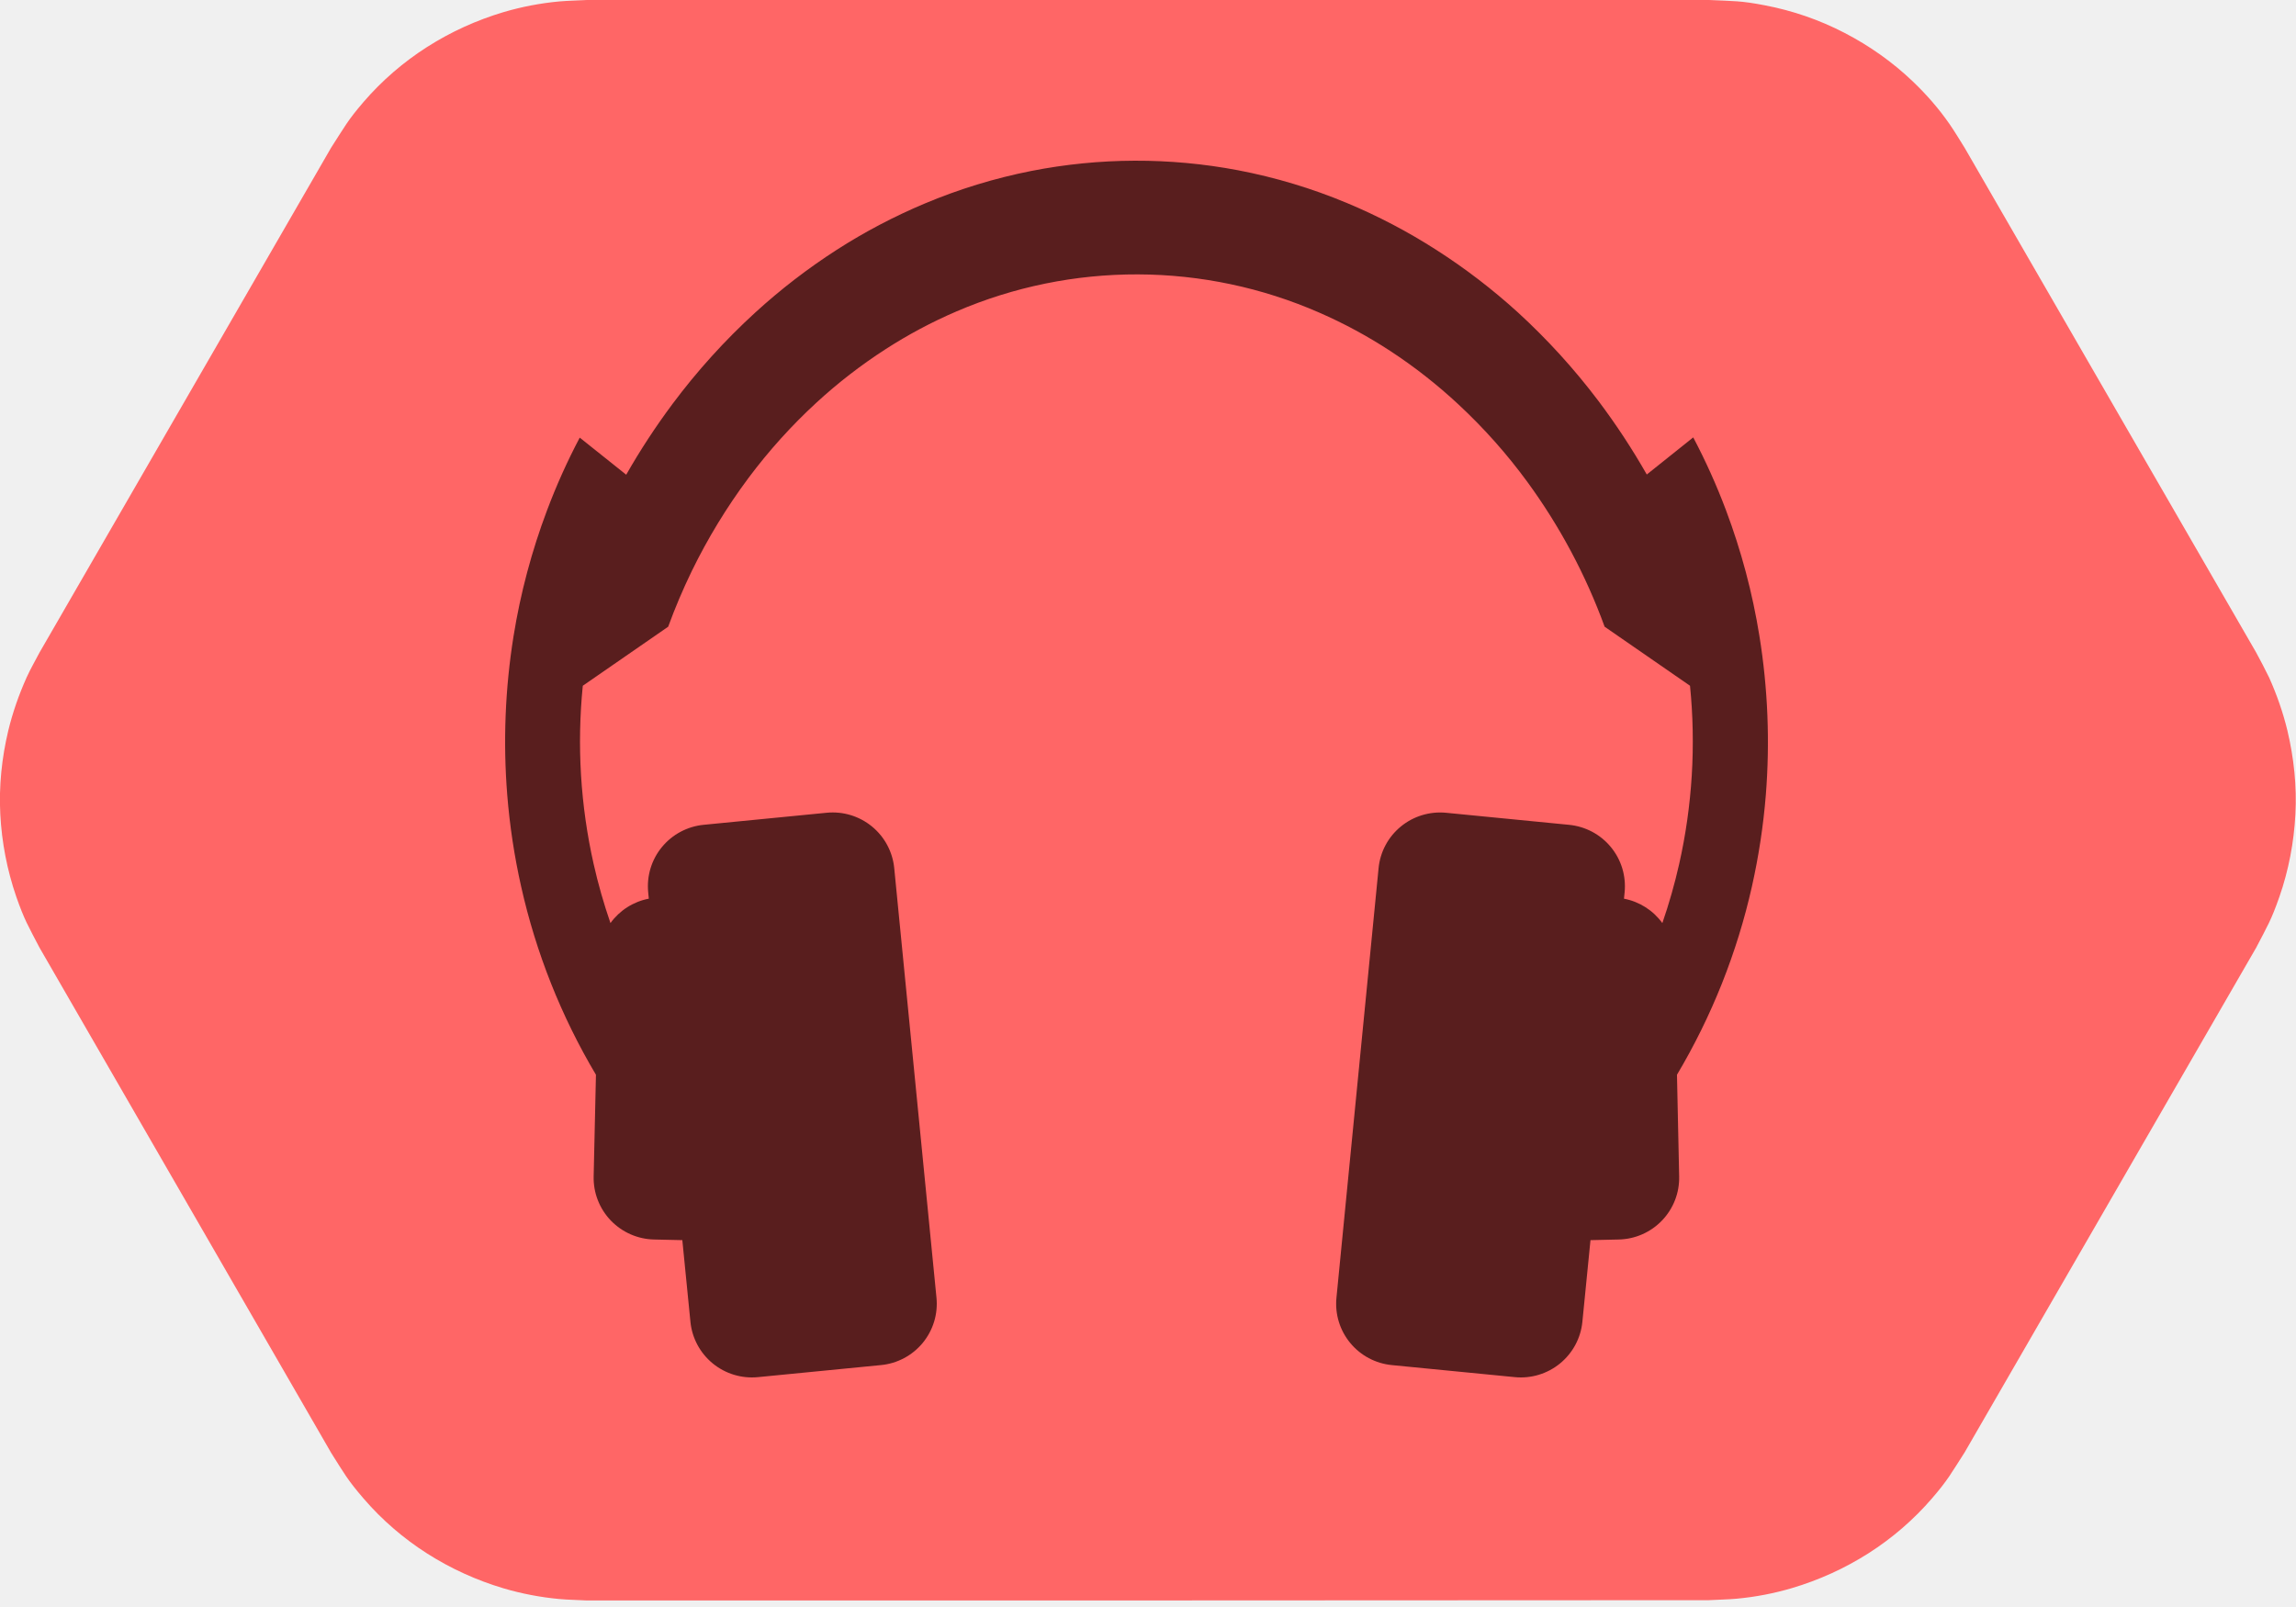
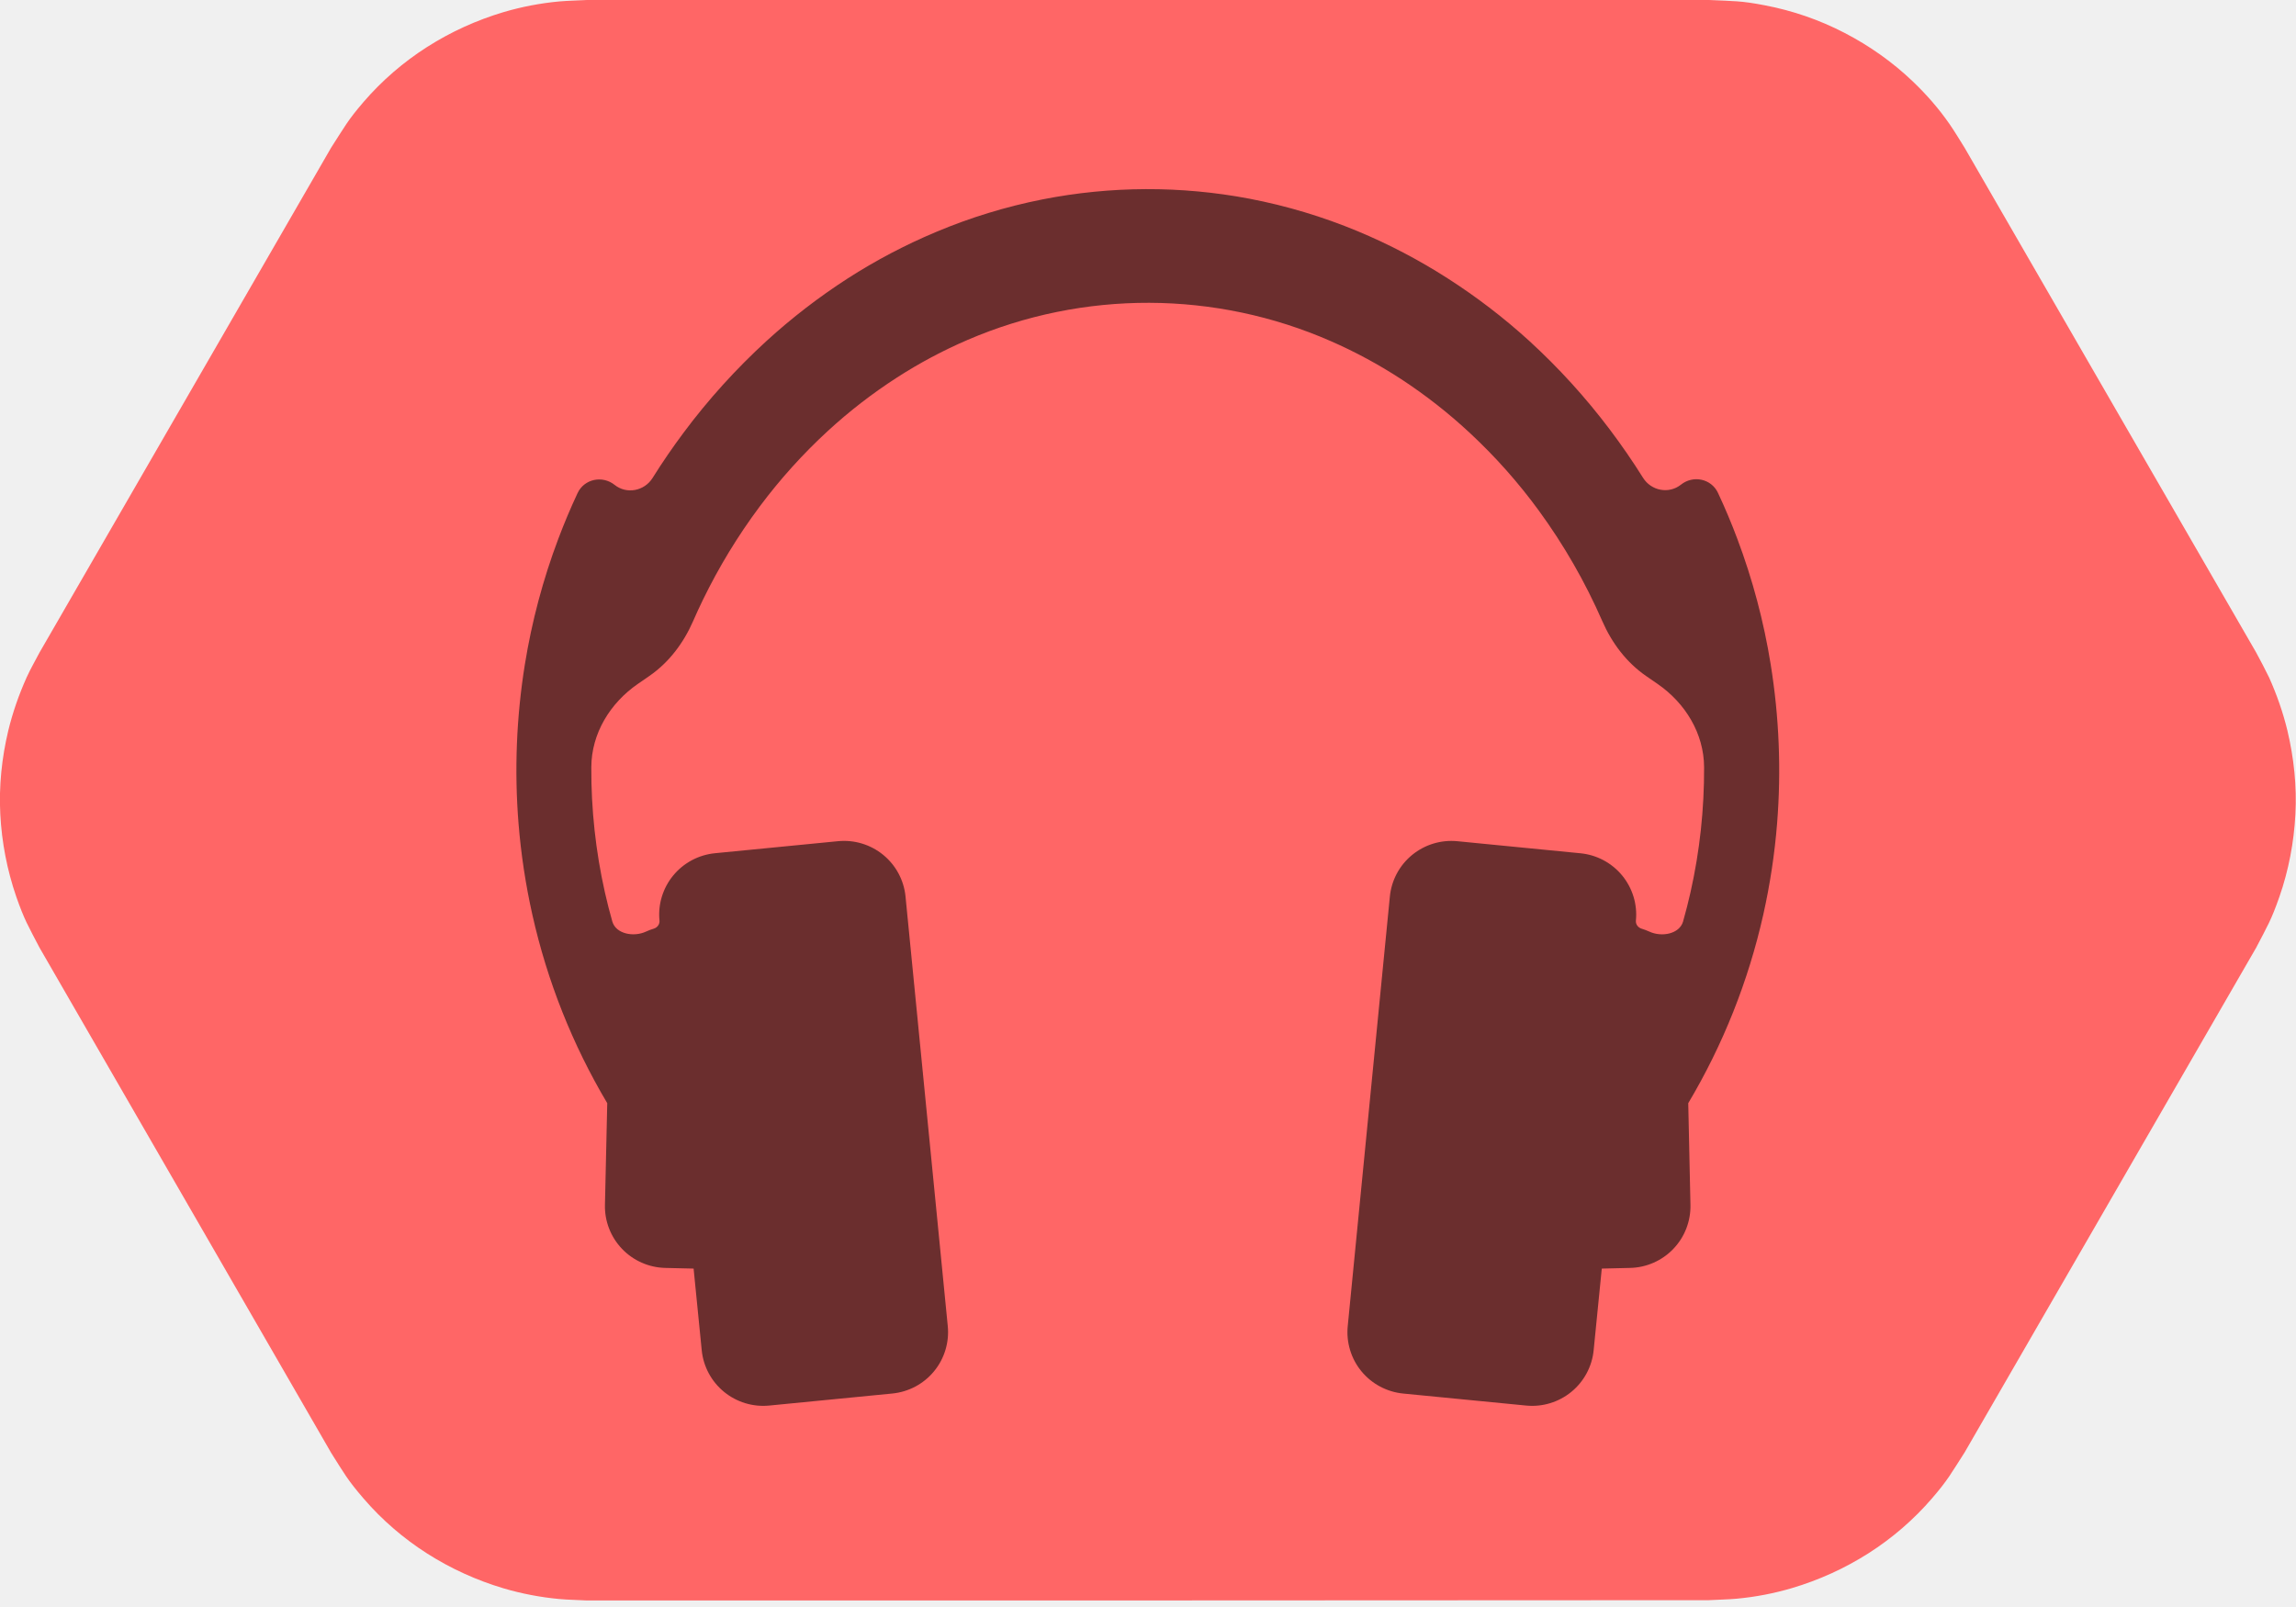
- <svg xmlns="http://www.w3.org/2000/svg" width="100" height="70" viewBox="0 0 100 70" fill="none">
-   <g clip-path="url(#clip0_292_733)">
-     <g clip-path="url(#clip1_292_733)">
-       <path fill-rule="evenodd" clip-rule="evenodd" d="M25.563 69.716C25.151 69.69 24.752 69.69 24.341 69.651C23.53 69.574 22.72 69.42 21.935 69.188C20.764 68.841 19.632 68.326 18.603 67.67C17.574 67.014 16.634 66.204 15.837 65.277C15.129 64.454 15.001 64.197 14.422 63.283L1.724 41.284C1.222 40.319 1.068 40.087 0.708 39.058C0.309 37.9 0.077 36.691 0.013 35.469C-0.051 34.247 0.077 33.012 0.36 31.828C0.553 31.03 0.823 30.259 1.158 29.512C1.325 29.139 1.531 28.792 1.724 28.419L14.422 6.433C15.014 5.519 15.129 5.262 15.837 4.438C16.634 3.512 17.574 2.702 18.603 2.046C19.632 1.389 20.764 0.875 21.935 0.527C22.72 0.296 23.517 0.142 24.341 0.064C24.752 0.026 25.151 0.026 25.563 0H74.437C75.518 0.051 75.801 0.026 76.869 0.232C78.078 0.463 79.236 0.862 80.329 1.428C81.423 1.994 82.426 2.702 83.314 3.551C83.906 4.117 84.446 4.734 84.909 5.403C85.141 5.738 85.347 6.085 85.565 6.433L98.263 28.419C98.456 28.779 98.649 29.139 98.829 29.512C99.164 30.259 99.434 31.03 99.627 31.828C99.91 33.025 100.039 34.247 99.974 35.469C99.91 36.691 99.678 37.913 99.279 39.058C98.919 40.087 98.765 40.319 98.263 41.284L85.565 63.27C84.974 64.184 84.858 64.441 84.15 65.264C83.353 66.191 82.413 67.001 81.384 67.657C80.355 68.313 79.223 68.828 78.052 69.175C77.267 69.407 76.47 69.561 75.647 69.638C75.235 69.677 74.836 69.677 74.424 69.703C58.15 69.716 41.85 69.716 25.563 69.716Z" fill="#FF6666" />
+ <svg xmlns="http://www.w3.org/2000/svg" width="100" height="70" viewBox="0 15 100 70" fill="none">
+   <g clip-path="url(#clip0_18775_1646)">
+     <g clip-path="url(#clip1_18775_1646)">
+       <path fill-rule="evenodd" clip-rule="evenodd" d="M25.563 84.716C25.151 84.69 24.752 84.69 24.341 84.651C23.53 84.574 22.72 84.42 21.935 84.188C20.764 83.841 19.632 83.326 18.603 82.67C17.574 82.014 16.634 81.204 15.837 80.277C15.129 79.454 15.001 79.197 14.422 78.283L1.724 56.284C1.222 55.319 1.068 55.087 0.708 54.058C0.309 52.9 0.077 51.691 0.013 50.469C-0.051 49.247 0.077 48.012 0.36 46.828C0.553 46.031 0.823 45.259 1.158 44.512C1.325 44.139 1.531 43.792 1.724 43.419L14.422 21.433C15.014 20.519 15.129 20.262 15.837 19.438C16.634 18.512 17.574 17.702 18.603 17.046C19.632 16.389 20.764 15.875 21.935 15.527C22.72 15.296 23.517 15.142 24.341 15.064C24.752 15.026 25.151 15.026 25.563 15H74.437C75.518 15.052 75.801 15.026 76.869 15.232C78.078 15.463 79.236 15.862 80.329 16.428C81.423 16.994 82.426 17.702 83.314 18.551C83.906 19.117 84.446 19.734 84.909 20.403C85.141 20.738 85.347 21.085 85.565 21.433L98.263 43.419C98.456 43.779 98.649 44.139 98.829 44.512C99.164 45.259 99.434 46.031 99.627 46.828C99.91 48.025 100.039 49.247 99.974 50.469C99.91 51.691 99.678 52.913 99.279 54.058C98.919 55.087 98.765 55.319 98.263 56.284L85.565 78.27C84.974 79.184 84.858 79.441 84.15 80.264C83.353 81.191 82.413 82.001 81.384 82.657C80.355 83.313 79.223 83.828 78.052 84.175C77.267 84.407 76.47 84.561 75.647 84.638C75.235 84.677 74.836 84.677 74.424 84.703C58.15 84.716 41.85 84.716 25.563 84.716Z" fill="#FF6666" />
    </g>
-     <path d="M76.63 27.704C76.329 25.833 75.841 23.997 75.173 22.223C74.765 21.138 74.288 20.079 73.747 19.053L71.724 20.669C71.09 19.556 70.386 18.485 69.616 17.462C68.567 16.072 67.391 14.78 66.106 13.604C65.003 12.601 63.818 11.693 62.563 10.889C61.321 10.091 60.011 9.404 58.648 8.836C57.126 8.201 55.542 7.726 53.922 7.416C50.944 6.851 47.884 6.862 44.91 7.448C43.32 7.763 41.766 8.239 40.273 8.867C38.936 9.429 37.651 10.105 36.432 10.889C35.178 11.697 33.995 12.608 32.894 13.614C31.566 14.828 30.357 16.165 29.282 17.607C28.551 18.589 27.88 19.614 27.274 20.678L25.25 19.063C24.708 20.089 24.232 21.148 23.824 22.234C23.156 24.006 22.668 25.841 22.367 27.71C22 29.998 21.908 32.322 22.093 34.632C22.201 35.971 22.402 37.301 22.697 38.613C23.343 41.501 24.443 44.27 25.956 46.816L25.856 51.245C25.848 51.598 25.909 51.949 26.037 52.278C26.165 52.606 26.356 52.907 26.6 53.162C26.845 53.417 27.137 53.622 27.46 53.764C27.784 53.907 28.132 53.984 28.485 53.992L29.718 54.02L30.071 57.577C30.141 58.286 30.491 58.938 31.042 59.39C31.594 59.842 32.303 60.057 33.014 59.987L38.372 59.462C38.724 59.428 39.065 59.325 39.377 59.159C39.689 58.993 39.965 58.767 40.19 58.494C40.414 58.221 40.582 57.907 40.685 57.569C40.787 57.232 40.822 56.877 40.787 56.526L38.947 37.813C38.877 37.104 38.528 36.452 37.976 36C37.424 35.548 36.715 35.333 36.005 35.403L30.648 35.928C30.296 35.962 29.954 36.066 29.642 36.232C29.33 36.398 29.054 36.624 28.83 36.897C28.605 37.169 28.437 37.483 28.334 37.821C28.232 38.158 28.197 38.513 28.231 38.864L28.258 39.145C27.586 39.274 26.989 39.654 26.588 40.208C26.296 39.362 26.05 38.502 25.854 37.63C25.282 35.085 25.123 32.466 25.383 29.871L29.102 27.299C29.402 26.477 29.744 25.671 30.126 24.883C30.821 23.456 31.649 22.096 32.598 20.822C33.482 19.637 34.475 18.536 35.564 17.534C36.498 16.675 37.504 15.898 38.571 15.21C39.551 14.577 40.583 14.027 41.656 13.566C44.154 12.492 46.846 11.942 49.566 11.952C52.286 11.961 54.975 12.529 57.466 13.62C58.535 14.087 59.564 14.643 60.541 15.281C61.604 15.976 62.606 16.762 63.535 17.629C64.636 18.654 65.637 19.781 66.525 20.995C67.937 22.928 69.069 25.05 69.888 27.299L73.607 29.871C73.867 32.466 73.708 35.086 73.136 37.631C72.939 38.503 72.694 39.364 72.402 40.209C72.001 39.655 71.404 39.275 70.731 39.146L70.759 38.865C70.793 38.514 70.758 38.16 70.656 37.822C70.553 37.484 70.384 37.17 70.16 36.898C69.936 36.625 69.659 36.399 69.348 36.233C69.036 36.067 68.694 35.964 68.342 35.929L62.985 35.404C62.275 35.335 61.566 35.549 61.014 36.001C60.462 36.453 60.112 37.105 60.043 37.814L58.208 56.528C58.173 56.879 58.207 57.233 58.31 57.571C58.412 57.908 58.581 58.222 58.805 58.495C59.029 58.768 59.305 58.994 59.617 59.16C59.929 59.326 60.271 59.429 60.623 59.463L65.976 59.987C66.687 60.057 67.396 59.842 67.947 59.39C68.499 58.938 68.849 58.286 68.919 57.577L69.272 54.02L70.504 53.992C70.858 53.984 71.206 53.907 71.53 53.764C71.853 53.622 72.145 53.417 72.389 53.162C72.634 52.907 72.825 52.606 72.953 52.278C73.081 51.949 73.142 51.598 73.134 51.245L73.039 46.816C74.554 44.268 75.657 41.498 76.305 38.607C76.599 37.295 76.801 35.965 76.909 34.626C77.092 32.316 76.999 29.992 76.63 27.704Z" fill="#591E1E" />
+     <path d="M77.121 43.942C76.821 42.072 76.332 40.235 75.664 38.462C75.411 37.787 75.131 37.122 74.825 36.469C74.535 35.85 73.744 35.686 73.211 36.112C72.688 36.529 71.917 36.38 71.562 35.814C71.108 35.089 70.622 34.384 70.107 33.701C69.058 32.31 67.883 31.018 66.597 29.842C65.495 28.839 64.309 27.931 63.054 27.127C61.812 26.329 60.502 25.642 59.139 25.074C57.617 24.44 56.034 23.964 54.413 23.654C51.435 23.089 48.376 23.1 45.402 23.686C43.812 24.001 42.258 24.477 40.764 25.106C39.428 25.667 38.143 26.343 36.923 27.127C35.67 27.935 34.486 28.847 33.385 29.852C32.058 31.067 30.849 32.403 29.774 33.845C29.296 34.486 28.844 35.146 28.42 35.823C28.064 36.39 27.293 36.539 26.77 36.122C26.236 35.696 25.445 35.861 25.155 36.48C24.85 37.133 24.57 37.797 24.316 38.472C23.648 40.244 23.16 42.079 22.859 43.948C22.491 46.236 22.399 48.56 22.584 50.87C22.692 52.209 22.894 53.54 23.188 54.851C23.835 57.739 24.935 60.508 26.448 63.054L26.348 67.484C26.339 67.836 26.401 68.187 26.529 68.516C26.657 68.845 26.848 69.145 27.092 69.4C27.336 69.655 27.628 69.86 27.952 70.002C28.275 70.145 28.624 70.222 28.977 70.23L30.209 70.259L30.563 73.816C30.633 74.524 30.982 75.176 31.534 75.628C32.086 76.08 32.795 76.295 33.505 76.225L38.863 75.701C39.215 75.666 39.557 75.563 39.869 75.397C40.181 75.231 40.457 75.005 40.681 74.732C40.906 74.46 41.074 74.145 41.176 73.808C41.279 73.47 41.314 73.116 41.279 72.765L39.439 54.051C39.369 53.342 39.02 52.69 38.468 52.238C37.916 51.786 37.207 51.572 36.496 51.642L31.139 52.166C30.788 52.201 30.446 52.304 30.134 52.47C29.822 52.636 29.546 52.862 29.322 53.135C29.097 53.407 28.929 53.722 28.826 54.059C28.723 54.397 28.688 54.751 28.723 55.102C28.738 55.261 28.629 55.404 28.476 55.451C28.358 55.486 28.242 55.531 28.131 55.582C27.605 55.825 26.825 55.691 26.667 55.134C26.548 54.715 26.441 54.293 26.345 53.868C25.943 52.077 25.745 50.248 25.754 48.417C25.761 46.95 26.57 45.628 27.776 44.794L28.286 44.442C29.137 43.853 29.771 43.009 30.185 42.061C30.323 41.745 30.467 41.432 30.618 41.122C31.313 39.694 32.14 38.334 33.09 37.061C33.974 35.875 34.967 34.774 36.056 33.772C36.99 32.913 37.995 32.136 39.062 31.448C40.043 30.815 41.075 30.265 42.147 29.804C44.645 28.73 47.338 28.181 50.058 28.19C52.778 28.199 55.467 28.767 57.958 29.858C59.027 30.326 60.055 30.881 61.032 31.519C62.096 32.215 63.098 33.001 64.027 33.868C65.128 34.892 66.129 36.02 67.016 37.233C68.115 38.737 69.044 40.356 69.788 42.059C70.203 43.008 70.837 43.854 71.689 44.443L72.198 44.794C73.404 45.628 74.213 46.95 74.22 48.417C74.228 50.248 74.031 52.077 73.628 53.869C73.532 54.294 73.425 54.716 73.306 55.135C73.148 55.692 72.368 55.826 71.842 55.583C71.731 55.532 71.615 55.488 71.497 55.452C71.344 55.405 71.235 55.263 71.25 55.103C71.285 54.752 71.25 54.398 71.147 54.06C71.044 53.723 70.876 53.409 70.652 53.136C70.427 52.863 70.151 52.638 69.839 52.471C69.527 52.305 69.186 52.202 68.834 52.168L63.477 51.643C62.766 51.573 62.057 51.788 61.505 52.239C60.953 52.691 60.604 53.343 60.534 54.052L58.699 72.766C58.664 73.117 58.699 73.471 58.802 73.809C58.904 74.147 59.072 74.461 59.297 74.734C59.521 75.006 59.797 75.232 60.109 75.398C60.421 75.564 60.763 75.668 61.115 75.702L66.468 76.225C67.178 76.295 67.887 76.08 68.439 75.628C68.991 75.176 69.34 74.524 69.41 73.816L69.764 70.259L70.996 70.23C71.35 70.222 71.698 70.145 72.021 70.002C72.345 69.86 72.637 69.655 72.881 69.4C73.125 69.145 73.317 68.845 73.444 68.516C73.572 68.187 73.634 67.836 73.626 67.484L73.53 63.054C75.046 60.507 76.148 57.736 76.797 54.845C77.091 53.534 77.293 52.203 77.4 50.864C77.584 48.554 77.49 46.23 77.121 43.942Z" fill="#6B2E2E" />
  </g>
  <defs>
-     <clipPath id="clip0_292_733">
-       <rect width="100" height="70" fill="white" />
+     <clipPath id="clip0_18775_1646">
+       <rect width="100" height="100" fill="white" />
    </clipPath>
-     <clipPath id="clip1_292_733">
-       <rect width="100" height="69.716" fill="white" />
+     <clipPath id="clip1_18775_1646">
+       <rect width="100" height="69.716" fill="white" transform="translate(0 15)" />
    </clipPath>
  </defs>
</svg>
